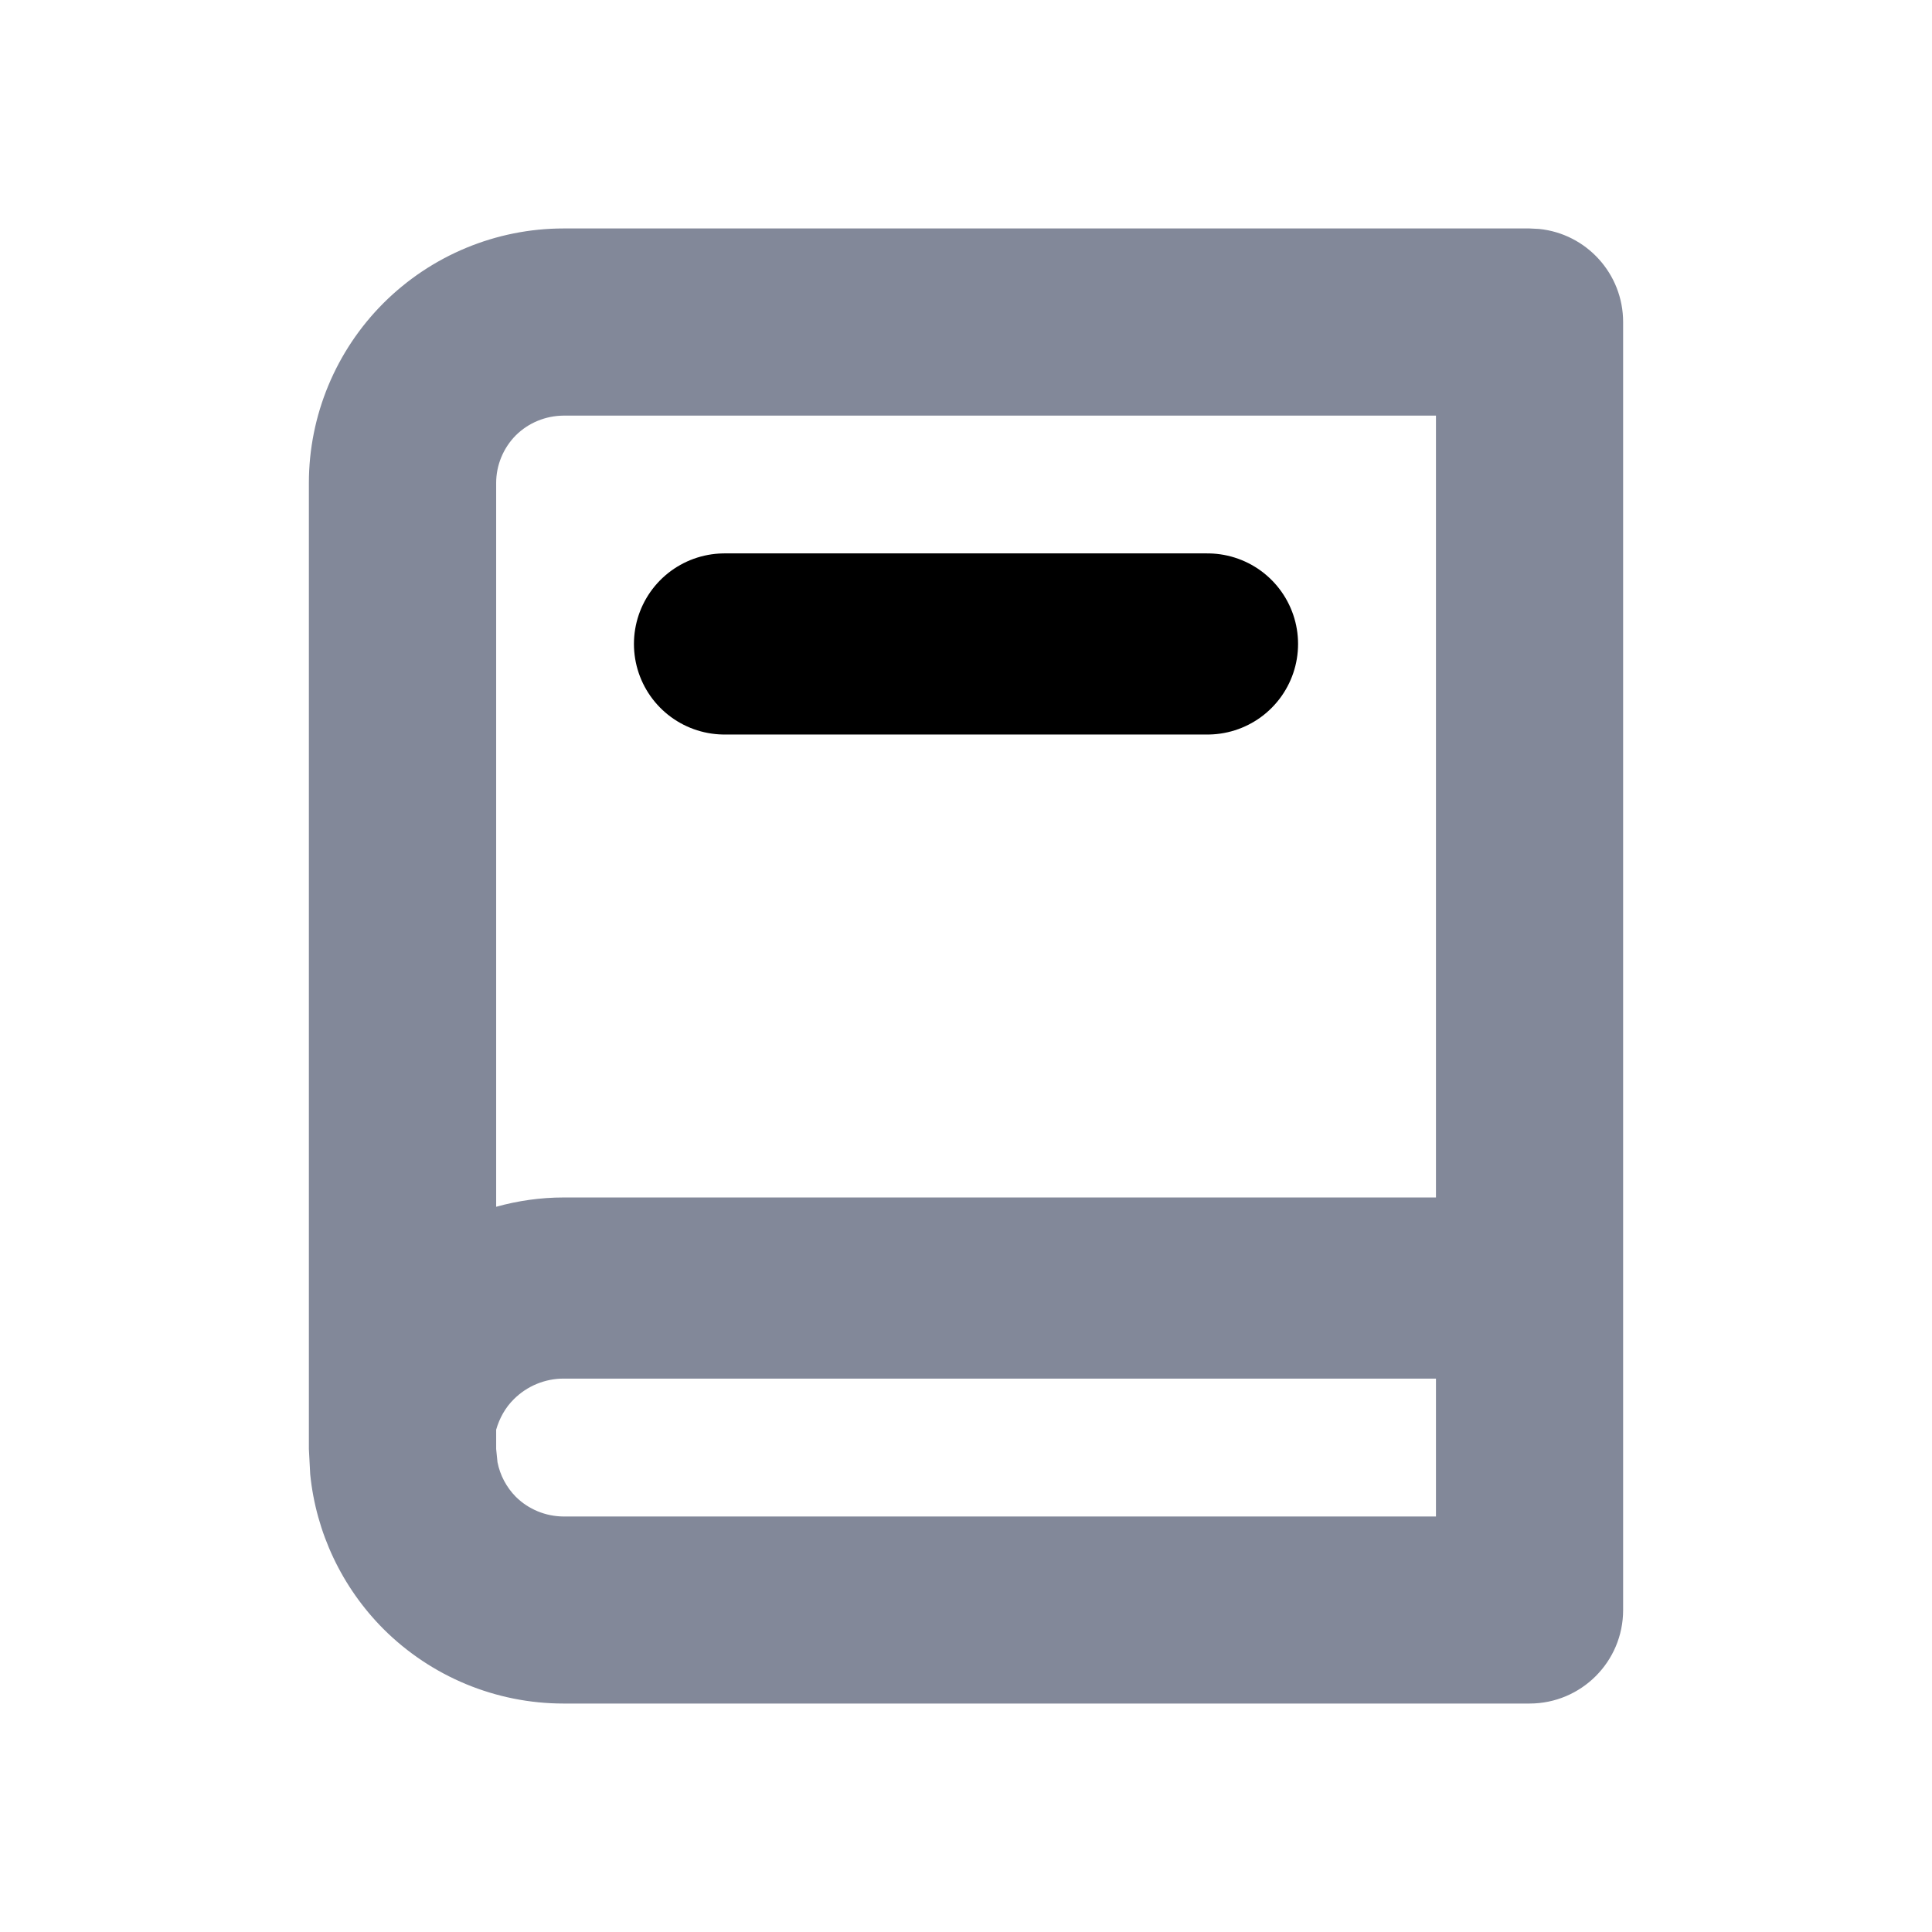
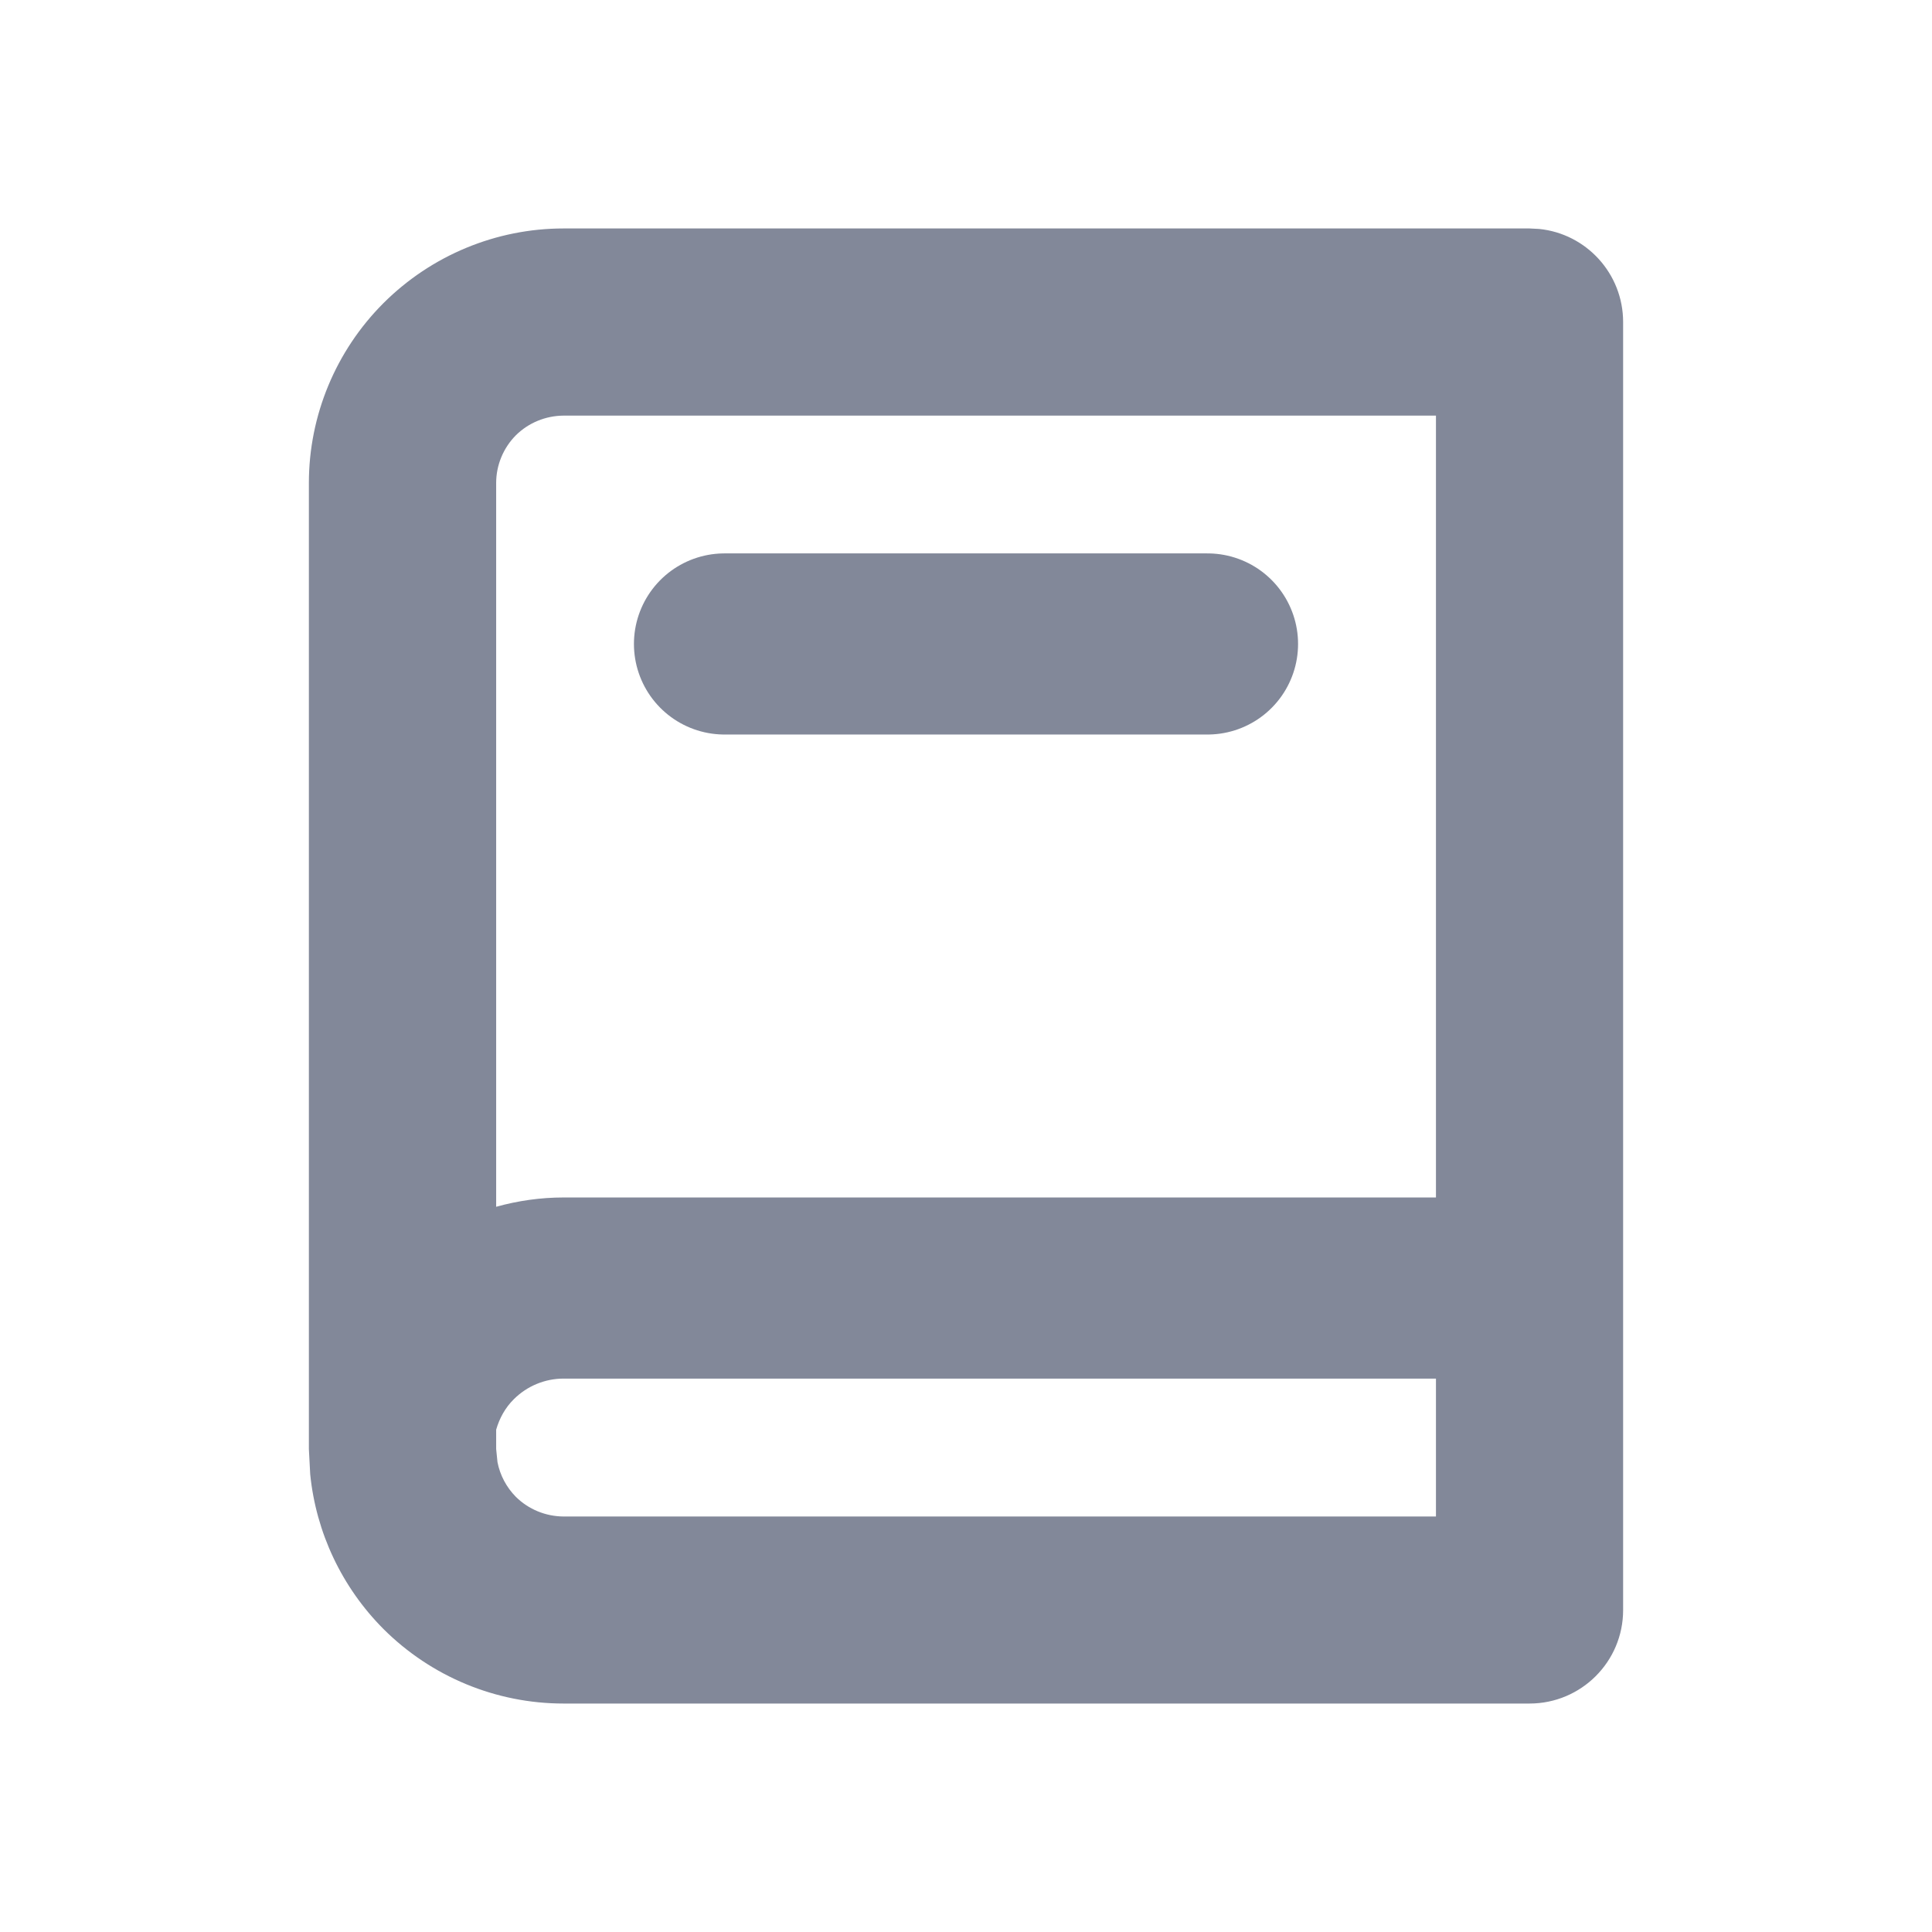
<svg xmlns="http://www.w3.org/2000/svg" width="16" height="16" viewBox="0 0 16 16" fill="none">
  <path d="M12.746 1.896C13.137 1.935 13.442 2.266 13.442 2.667V13.334C13.442 13.762 13.094 14.108 12.667 14.108H4.667C4.108 14.108 3.572 13.886 3.176 13.491C2.831 13.145 2.617 12.691 2.569 12.209L2.558 12V4C2.558 3.441 2.781 2.905 3.176 2.51C3.572 2.115 4.108 1.892 4.667 1.892H12.667L12.746 1.896ZM4.667 11.417C4.512 11.417 4.364 11.479 4.255 11.588C4.184 11.658 4.136 11.746 4.109 11.84V12L4.12 12.109C4.141 12.217 4.194 12.317 4.272 12.396C4.377 12.5 4.519 12.558 4.667 12.559H11.892V11.417H4.667ZM4.667 3.442C4.519 3.443 4.377 3.501 4.272 3.605C4.168 3.71 4.109 3.852 4.109 4V9.994C4.289 9.944 4.476 9.917 4.667 9.917H11.892V3.442H4.667Z" fill="#828899" />
-   <path d="M6 5.333H10" stroke="currentColor" stroke-width="1.5" stroke-linecap="round" stroke-linejoin="round" />
+   <path d="M6 5.333H10" stroke="#828899" stroke-width="1.5" stroke-linecap="round" stroke-linejoin="round" />
</svg>
